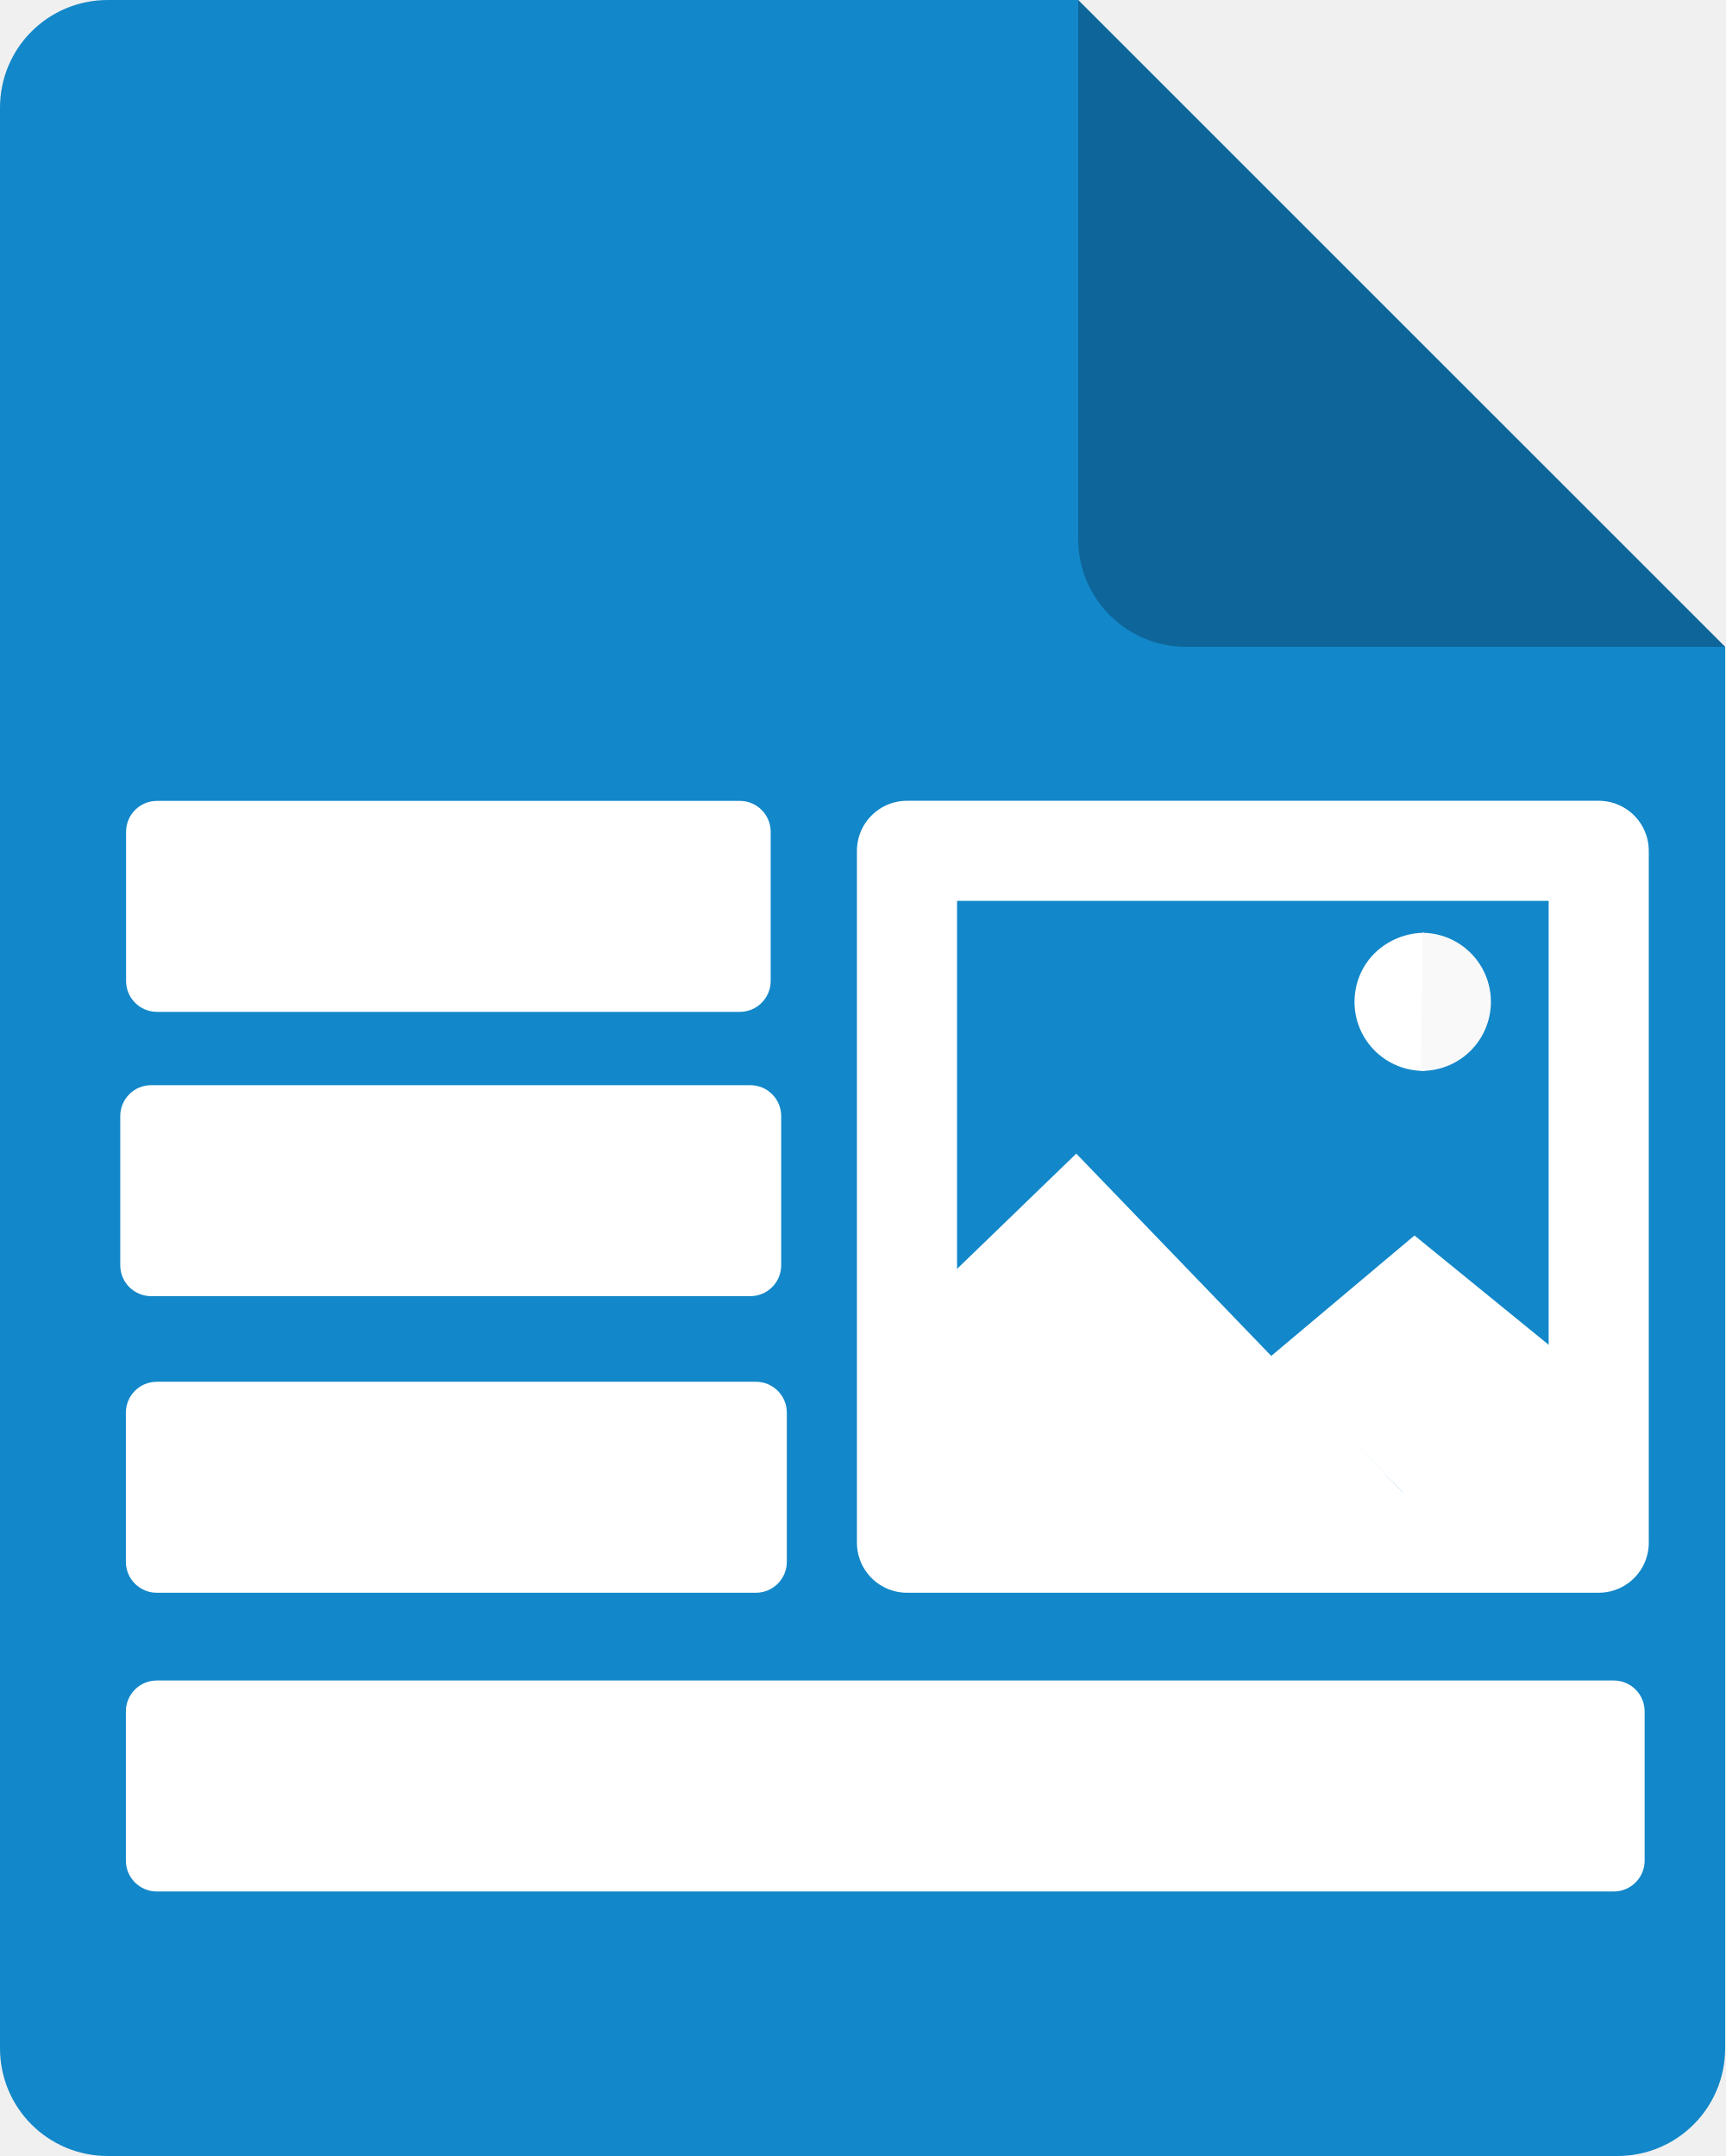
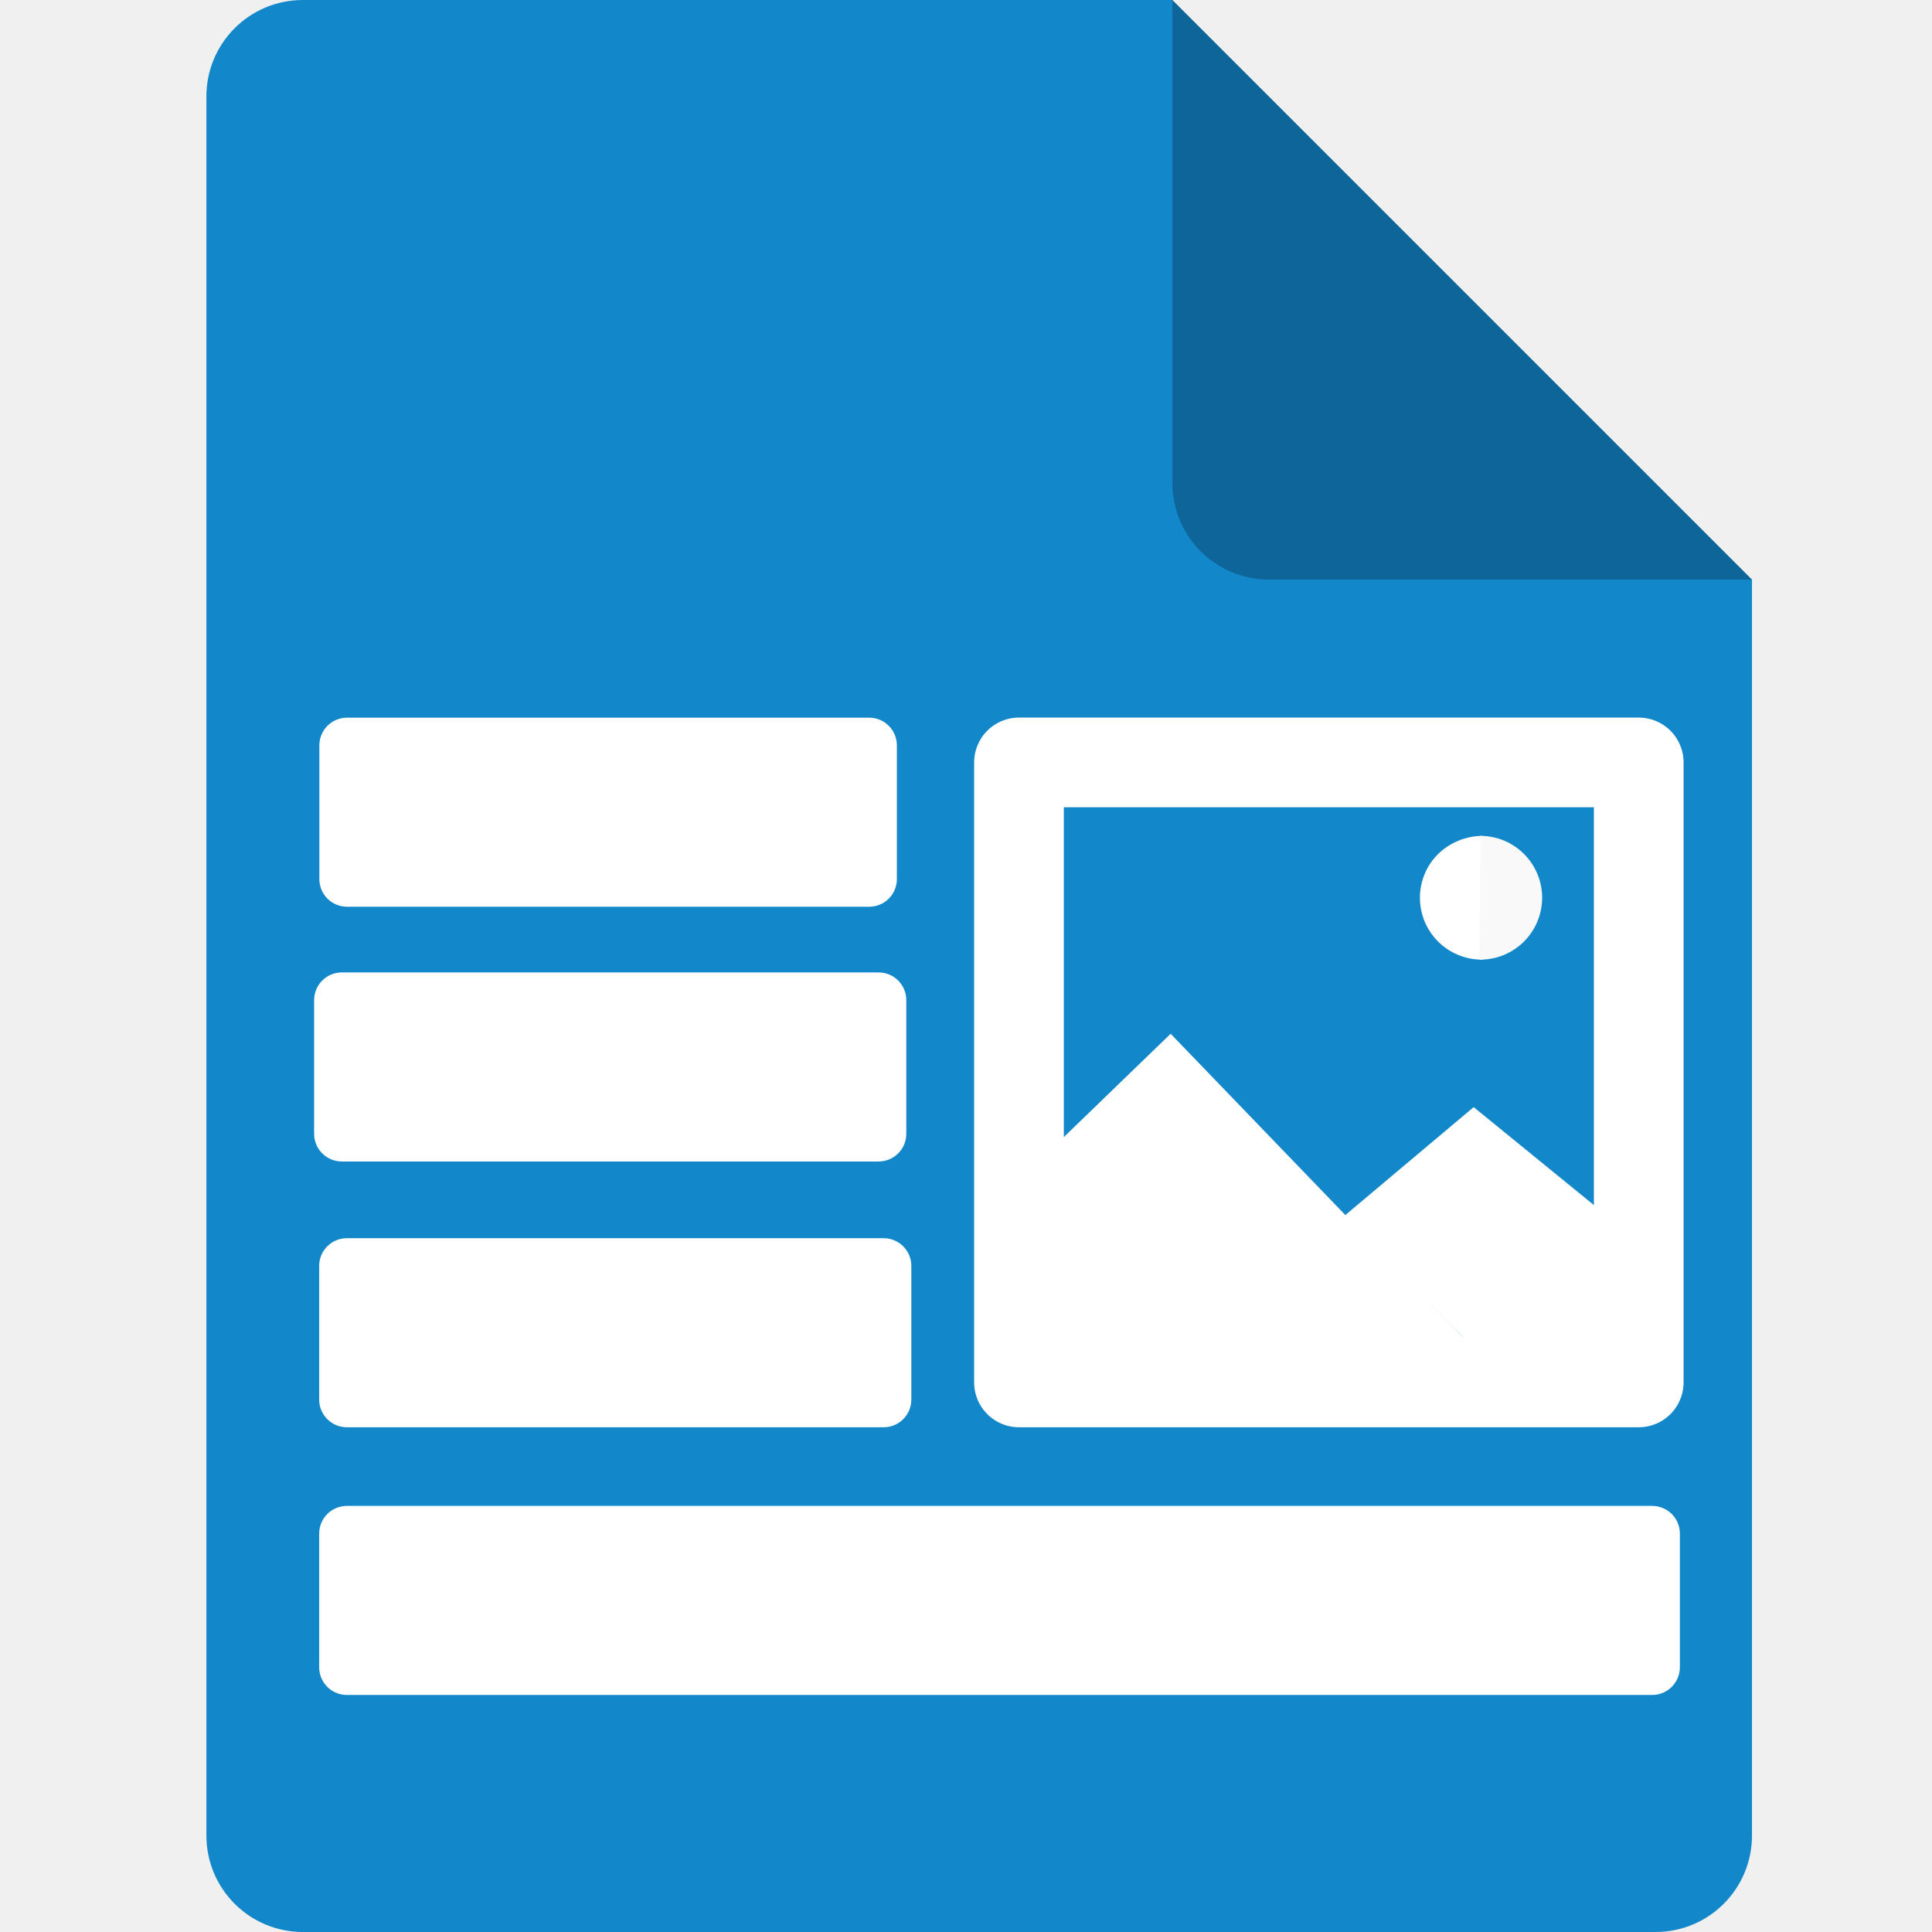
- <svg xmlns="http://www.w3.org/2000/svg" width="51.2" height="64" version="1" id="svg16">
+ <svg xmlns="http://www.w3.org/2000/svg" width="64" height="64" version="1" id="svg16">
  <defs id="defs20" />
-   <path fill="#e4e4e4" d="M 3.2,0 C 1.427,0 0,1.427 0,3.2 V 60.8 C 0,62.573 1.427,64 3.2,64 H 48 c 1.773,0 3.2,-1.427 3.2,-3.2 V 19.2 L 33.6,17.6 32,0 Z" id="path4" style="fill:#1287c9;fill-opacity:1;stroke-width:1.6" />
-   <path fill="#fafafa" d="m 32,0 v 16 c 0,1.767 1.433,3.2 3.2,3.2 h 16 z" id="path10" style="fill:#0e6599;fill-opacity:1;stroke-width:1.6" />
-   <rect style="font-variation-settings:'wght' 800;fill:#ffffff;fill-opacity:1;stroke-width:9.072;stroke-linecap:round;stroke-linejoin:round" id="rect1784" width="19.131" height="6.263" x="3.742" y="23.774" ry="0.917" />
-   <rect style="font-variation-settings:'wght' 800;fill:#ffffff;fill-opacity:1;stroke-width:9.072;stroke-linecap:round;stroke-linejoin:round" id="rect1784-4" width="45.075" height="6.263" x="3.736" y="49.885" ry="0.917" />
-   <rect style="font-variation-settings:'wght' 800;fill:#ffffff;fill-opacity:1;stroke-width:9.072;stroke-linecap:round;stroke-linejoin:round" id="rect1784-2" width="19.616" height="6.263" x="3.569" y="32.213" ry="0.917" />
-   <rect style="font-variation-settings:'wght' 800;fill:#ffffff;fill-opacity:1;stroke-width:9.072;stroke-linecap:round;stroke-linejoin:round" id="rect1784-2-5" width="19.616" height="6.263" x="3.736" y="41.017" ry="0.917" />
-   <g id="g8-9-9" transform="matrix(2.565911,0,0,2.565911,80.74838,25.32573)">
+   <path fill="#e4e4e4" d="m 10.037,0 c -1.773,0 -3.2,1.427 -3.2,3.2 v 57.6 c 0,1.773 1.427,3.2 3.2,3.2 h 44.8 c 1.773,0 3.2,-1.427 3.2,-3.2 V 19.2 l -17.6,-1.6 -1.6,-17.6 z" id="path4" style="fill:#1287c9;fill-opacity:1;stroke-width:1.6" />
+   <path fill="#fafafa" d="m 38.837,0 v 16 c 0,1.767 1.433,3.2 3.2,3.2 h 16 z" id="path10" style="fill:#0e6599;fill-opacity:1;stroke-width:1.6" />
+   <rect style="font-variation-settings:'wght' 800;fill:#ffffff;fill-opacity:1;stroke-width:9.072;stroke-linecap:round;stroke-linejoin:round" id="rect1784" width="19.131" height="6.263" x="10.579" y="23.774" ry="0.917" />
+   <rect style="font-variation-settings:'wght' 800;fill:#ffffff;fill-opacity:1;stroke-width:9.072;stroke-linecap:round;stroke-linejoin:round" id="rect1784-4" width="45.075" height="6.263" x="10.573" y="49.885" ry="0.917" />
+   <rect style="font-variation-settings:'wght' 800;fill:#ffffff;fill-opacity:1;stroke-width:9.072;stroke-linecap:round;stroke-linejoin:round" id="rect1784-2" width="19.616" height="6.263" x="10.406" y="32.213" ry="0.917" />
+   <rect style="font-variation-settings:'wght' 800;fill:#ffffff;fill-opacity:1;stroke-width:9.072;stroke-linecap:round;stroke-linejoin:round" id="rect1784-2-5" width="19.616" height="6.263" x="10.573" y="41.017" ry="0.917" />
+   <g id="g8-9-9" transform="matrix(2.565911,0,0,2.565911,87.58534,25.32573)">
    <path style="fill:#ffffff;fill-opacity:1;stroke:none;stroke-width:0.072px;stroke-linecap:butt;stroke-linejoin:miter;stroke-opacity:1" d="m -16.777,5.826 1.668,-1.403 1.798,1.465 -0.046,2.162 -1.844,-0.61 z" id="path1300-2" />
    <path style="fill:#ffffff;fill-opacity:1;stroke:none;stroke-width:0.072px;stroke-linecap:butt;stroke-linejoin:miter;stroke-opacity:1" d="m -15.2,7.441 -3.821,-3.965 -1.519,1.469 -0.066,2.673 5.22,0.116 z" id="path1298-6" />
    <rect style="fill:none;stroke:#ffffff;stroke-width:1.158;stroke-linecap:round;stroke-linejoin:round;stroke-miterlimit:4;stroke-dasharray:none;stroke-opacity:1" id="rect1002-6" width="8.001" height="8.004" x="-20.979" y="-0.027" />
    <path id="path24290-4" style="fill:#ffffff;stroke-width:1.145;stroke-linecap:round;stroke-linejoin:round" d="m -14.992,2.519 c -0.286,0.004 -0.553,-0.145 -0.699,-0.391 -0.146,-0.246 -0.149,-0.551 -0.009,-0.801 0.141,-0.249 0.415,-0.404 0.702,-0.406 l -0.006,0.799 z" />
    <path id="path24290-8-9" style="fill:#f9f9f9;stroke-width:1.145;stroke-linecap:round;stroke-linejoin:round" d="m -15.036,2.519 a 0.799,0.799 0 0 0 0.699,-0.391 0.799,0.799 0 0 0 0.009,-0.801 0.799,0.799 0 0 0 -0.69,-0.406 l -0.006,0.799 z" />
  </g>
</svg>
